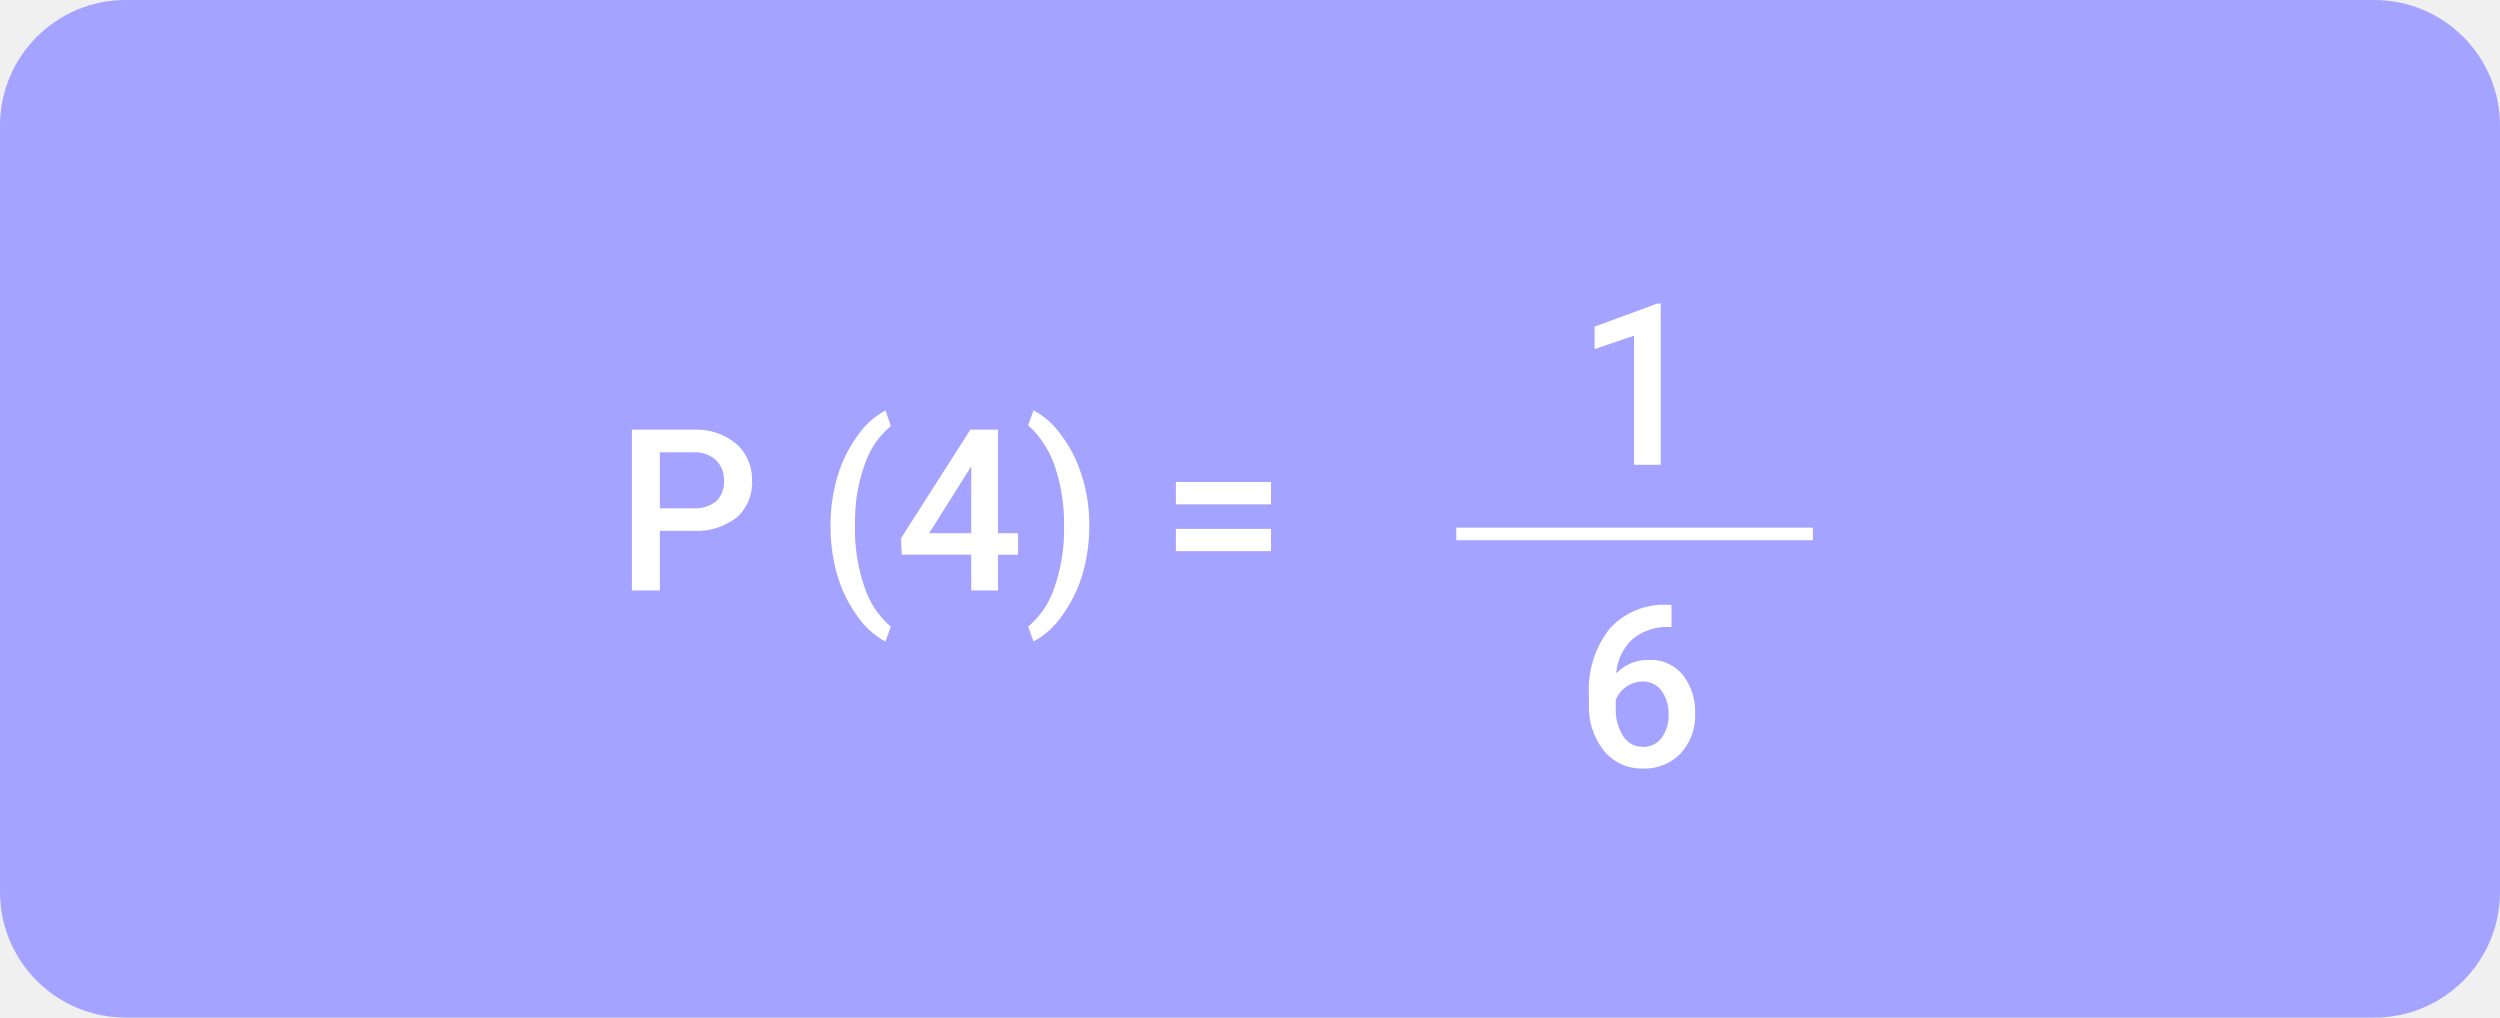
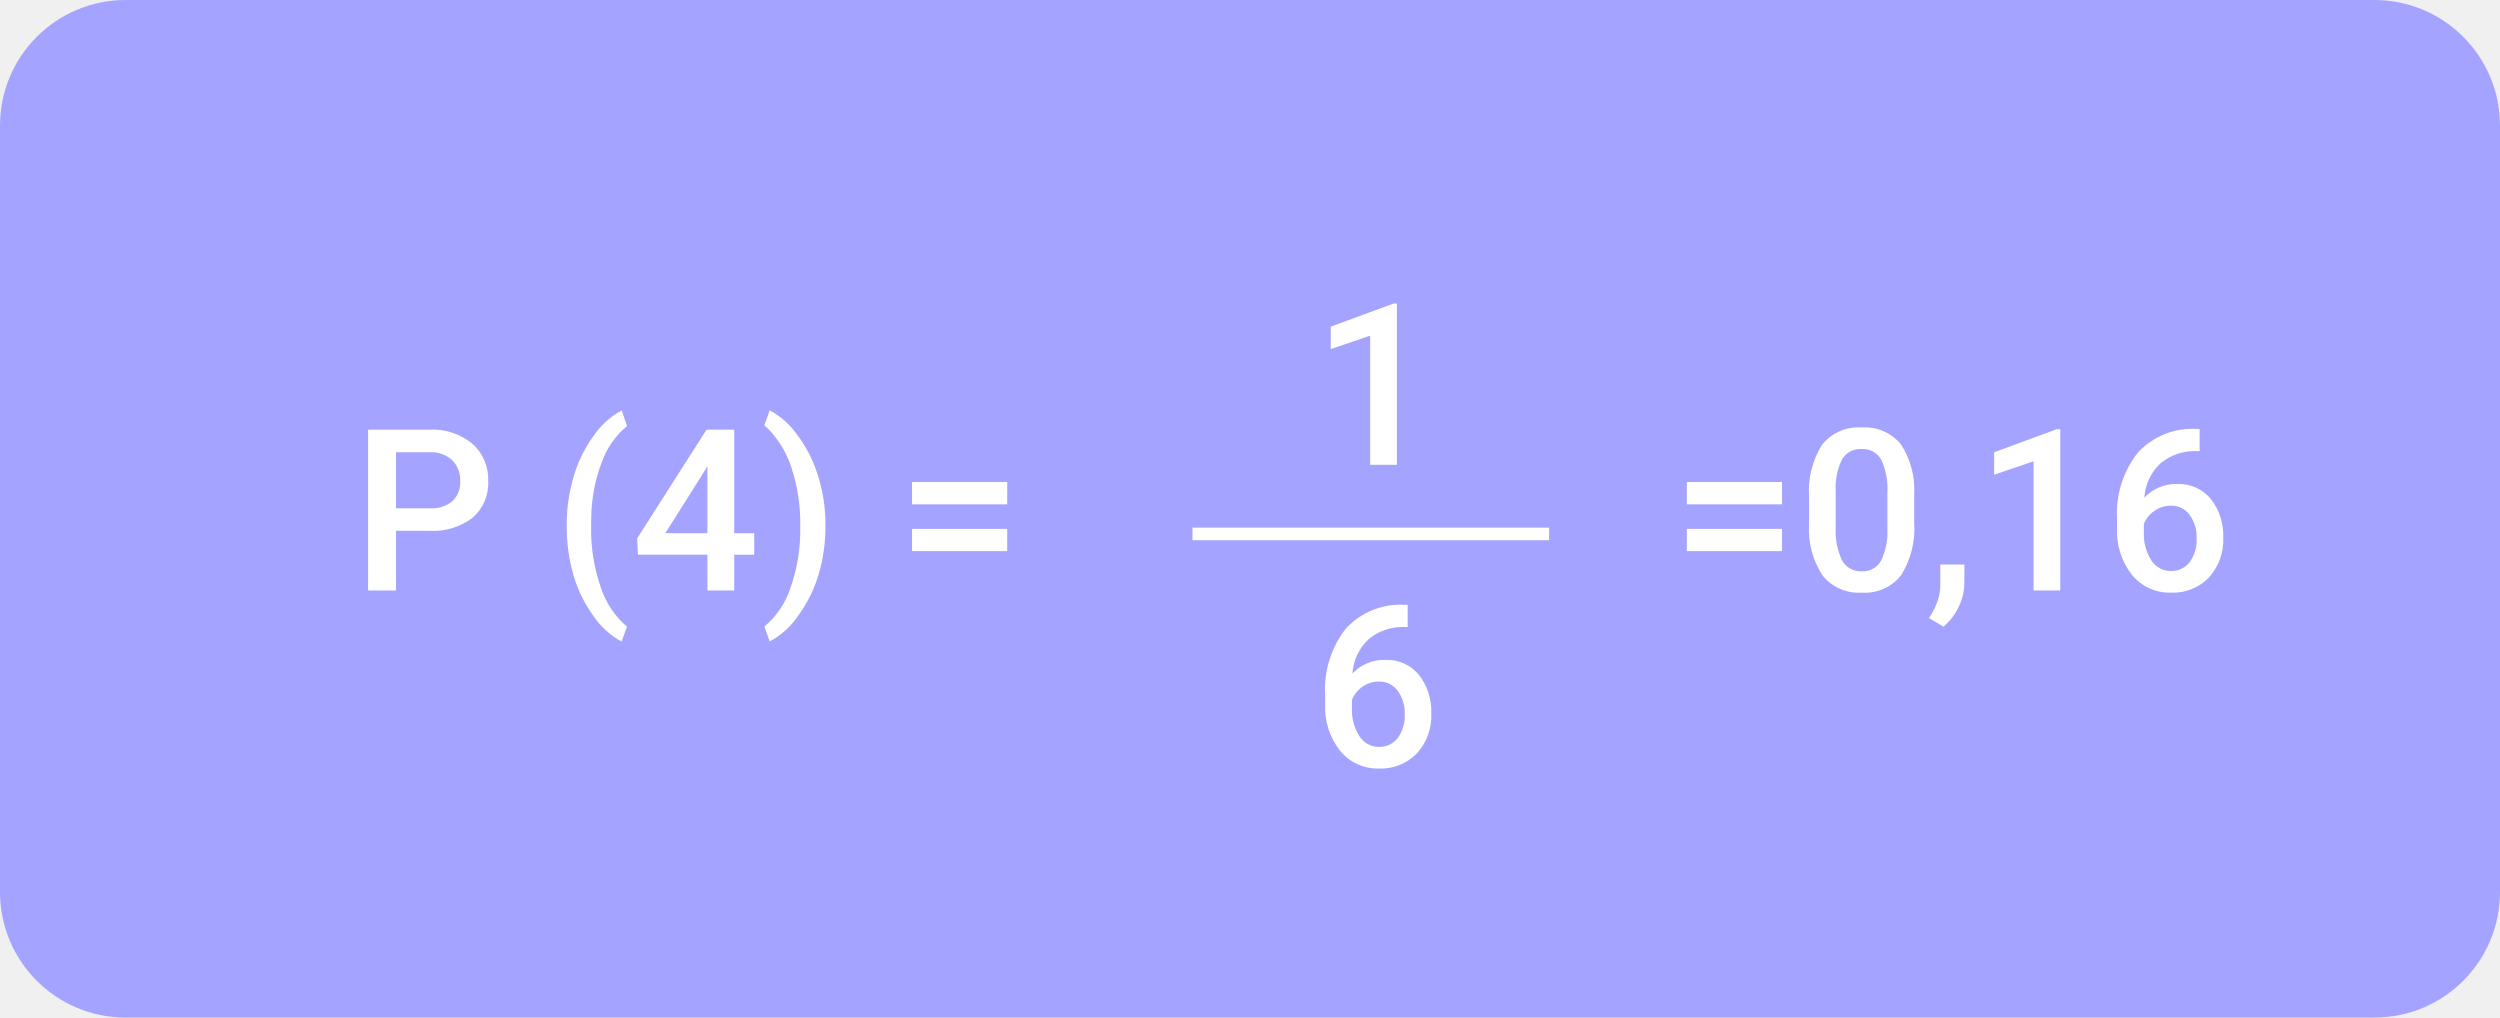
<svg xmlns="http://www.w3.org/2000/svg" width="199" height="81" viewBox="0 0 199 81">
-   <g id="Grupo_171235" data-name="Grupo 171235" transform="translate(-327 -5031)">
-     <path id="Trazado_205159" data-name="Trazado 205159" d="M10,0H189a10,10,0,0,1,10,10V71a10,10,0,0,1-10,10H10A10,10,0,0,1,0,71V10A10,10,0,0,1,10,0Z" transform="translate(327 5031)" fill="#a4a3ff" />
-     <path id="Trazado_205160" data-name="Trazado 205160" d="M3.524-4.746V0H1.3V-12.8H6.2A4.95,4.95,0,0,1,9.6-11.679a3.757,3.757,0,0,1,1.261,2.956,3.633,3.633,0,0,1-1.235,2.93A5.19,5.19,0,0,1,6.17-4.746Zm0-1.793H6.2A2.632,2.632,0,0,0,8.007-7.1,2.051,2.051,0,0,0,8.631-8.71,2.213,2.213,0,0,0,8-10.367,2.439,2.439,0,0,0,6.258-11H3.524ZM17.112-5.2a13.393,13.393,0,0,1,.545-3.854,10.578,10.578,0,0,1,1.6-3.261,6.351,6.351,0,0,1,2.232-2.017l.422,1.248a6.524,6.524,0,0,0-2.008,2.87A12.852,12.852,0,0,0,19.063-5.8l-.009.756a13.972,13.972,0,0,0,.751,4.75,7,7,0,0,0,2.1,3.177l-.422,1.187a6.362,6.362,0,0,1-2.237-2.026,10.577,10.577,0,0,1-1.6-3.261A13.921,13.921,0,0,1,17.112-5.2Zm13.333.642h1.591v1.714H30.445V0H28.31V-2.848H22.781l-.062-1.3,5.52-8.648h2.206Zm-5.484,0H28.31V-9.905l-.158.281Zm12.744-.5A13.224,13.224,0,0,1,37.169-1.3a10.671,10.671,0,0,1-1.626,3.3,6.367,6.367,0,0,1-2.276,2.061l-.422-1.187A6.754,6.754,0,0,0,34.932-.233,13.84,13.84,0,0,0,35.7-5.019v-.2a14.044,14.044,0,0,0-.668-4.452,7.852,7.852,0,0,0-1.916-3.221l-.272-.246.422-1.2a6.3,6.3,0,0,1,2.18,1.934,10.491,10.491,0,0,1,1.617,3.107A12.941,12.941,0,0,1,37.7-5.748ZM52.172-6.855H44.6V-8.631h7.576Zm0,3.727H44.6V-4.9h7.576Z" transform="translate(376 5078)" fill="#fff" />
-     <path id="Trazado_205162" data-name="Trazado 205162" d="M6.741,0H4.614V-10.281L1.477-9.211V-11l4.992-1.837h.272Z" transform="translate(452.452 5068)" fill="#fff" />
-     <path id="Trazado_177767" data-name="Trazado 177767" d="M-8334.53,21212.5h28.386" transform="translate(8777.451 -16139)" fill="#fff" stroke="#fff" stroke-width="1" />
-     <path id="Trazado_205161" data-name="Trazado 205161" d="M7.6-12.858v1.767H7.339a4.239,4.239,0,0,0-2.865.984A4.119,4.119,0,0,0,3.2-7.392,3.468,3.468,0,0,1,5.827-8.473,3.276,3.276,0,0,1,8.5-7.277a4.708,4.708,0,0,1,.98,3.085,4.4,4.4,0,0,1-1.147,3.16A3.959,3.959,0,0,1,5.326.176,3.867,3.867,0,0,1,2.219-1.239,5.566,5.566,0,0,1,1.028-4.948v-.729a7.832,7.832,0,0,1,1.639-5.273,5.877,5.877,0,0,1,4.715-1.907ZM5.309-6.75a2.249,2.249,0,0,0-1.288.4A2.312,2.312,0,0,0,3.164-5.3v.65a3.831,3.831,0,0,0,.6,2.263,1.823,1.823,0,0,0,1.547.839,1.8,1.8,0,0,0,1.5-.712,2.965,2.965,0,0,0,.554-1.872A3.007,3.007,0,0,0,6.8-6.021,1.793,1.793,0,0,0,5.309-6.75Z" transform="translate(452.452 5092)" fill="#fff" />
+   <g id="Grupo_171237" data-name="Grupo 171237" transform="translate(-327 -5031)">
+     <path id="Trazado_205144" data-name="Trazado 205144" d="M10,0H189a10,10,0,0,1,10,10V71a10,10,0,0,1-10,10H10A10,10,0,0,1,0,71V10A10,10,0,0,1,10,0Z" transform="translate(327 5031)" fill="#a4a3ff" />
+     <path id="Trazado_205145" data-name="Trazado 205145" d="M3.524-4.746V0H1.3V-12.8H6.2A4.95,4.95,0,0,1,9.6-11.679a3.757,3.757,0,0,1,1.261,2.956,3.633,3.633,0,0,1-1.235,2.93A5.19,5.19,0,0,1,6.17-4.746Zm0-1.793H6.2A2.632,2.632,0,0,0,8.007-7.1,2.051,2.051,0,0,0,8.631-8.71,2.213,2.213,0,0,0,8-10.367,2.439,2.439,0,0,0,6.258-11H3.524ZM17.112-5.2a13.393,13.393,0,0,1,.545-3.854,10.578,10.578,0,0,1,1.6-3.261,6.351,6.351,0,0,1,2.232-2.017l.422,1.248a6.524,6.524,0,0,0-2.008,2.87A12.852,12.852,0,0,0,19.063-5.8l-.009.756a13.972,13.972,0,0,0,.751,4.75,7,7,0,0,0,2.1,3.177l-.422,1.187a6.362,6.362,0,0,1-2.237-2.026,10.577,10.577,0,0,1-1.6-3.261A13.921,13.921,0,0,1,17.112-5.2Zm13.333.642h1.591v1.714H30.445V0H28.31V-2.848H22.781l-.062-1.3,5.52-8.648h2.206Zm-5.484,0H28.31V-9.905l-.158.281Zm12.744-.5A13.224,13.224,0,0,1,37.169-1.3a10.671,10.671,0,0,1-1.626,3.3,6.367,6.367,0,0,1-2.276,2.061l-.422-1.187A6.754,6.754,0,0,0,34.932-.233,13.84,13.84,0,0,0,35.7-5.019v-.2a14.044,14.044,0,0,0-.668-4.452,7.852,7.852,0,0,0-1.916-3.221l-.272-.246.422-1.2a6.3,6.3,0,0,1,2.18,1.934,10.491,10.491,0,0,1,1.617,3.107A12.941,12.941,0,0,1,37.7-5.748ZM52.172-6.855H44.6V-8.631h7.576Zm0,3.727H44.6V-4.9h7.576Z" transform="translate(355 5078)" fill="#fff" />
+     <path id="Trazado_205146" data-name="Trazado 205146" d="M8.851-6.855H1.274V-8.631H8.851Zm0,3.727H1.274V-4.9H8.851ZM19.371-5.388a6.979,6.979,0,0,1-1.033,4.162A3.647,3.647,0,0,1,15.2.176a3.7,3.7,0,0,1-3.125-1.367A6.683,6.683,0,0,1,11-5.238V-7.453a6.874,6.874,0,0,1,1.033-4.14,3.681,3.681,0,0,1,3.151-1.38,3.7,3.7,0,0,1,3.133,1.345A6.664,6.664,0,0,1,19.371-7.6ZM17.235-7.778a5.415,5.415,0,0,0-.492-2.641,1.68,1.68,0,0,0-1.564-.839,1.679,1.679,0,0,0-1.538.8,5,5,0,0,0-.519,2.483v2.9a5.555,5.555,0,0,0,.5,2.672,1.683,1.683,0,0,0,1.573.879,1.653,1.653,0,0,0,1.521-.813,5.226,5.226,0,0,0,.519-2.544ZM21.7,2.883,20.549,2.2A6.21,6.21,0,0,0,21.248.8a4.157,4.157,0,0,0,.2-1.208V-2.065H23.37L23.361-.527a4.287,4.287,0,0,1-.47,1.868A4.64,4.64,0,0,1,21.7,2.883ZM31,0H28.872V-10.281l-3.138,1.07V-11l4.992-1.837H31ZM42.091-12.858v1.767h-.264a4.239,4.239,0,0,0-2.865.984,4.119,4.119,0,0,0-1.274,2.716,3.468,3.468,0,0,1,2.628-1.081,3.276,3.276,0,0,1,2.676,1.2,4.708,4.708,0,0,1,.98,3.085,4.4,4.4,0,0,1-1.147,3.16A3.959,3.959,0,0,1,39.814.176a3.867,3.867,0,0,1-3.107-1.415,5.566,5.566,0,0,1-1.191-3.709v-.729a7.832,7.832,0,0,1,1.639-5.273,5.877,5.877,0,0,1,4.715-1.907ZM39.8-6.75a2.249,2.249,0,0,0-1.288.4A2.312,2.312,0,0,0,37.652-5.3v.65a3.831,3.831,0,0,0,.6,2.263,1.823,1.823,0,0,0,1.547.839,1.8,1.8,0,0,0,1.5-.712,2.965,2.965,0,0,0,.554-1.872,3.007,3.007,0,0,0-.562-1.89A1.793,1.793,0,0,0,39.8-6.75Z" transform="translate(460 5078)" fill="#fff" />
+     <path id="Trazado_205148" data-name="Trazado 205148" d="M6.741,0H4.614V-10.281L1.477-9.211V-11l4.992-1.837h.272Z" transform="translate(431.452 5068)" fill="#fff" />
+     <path id="Trazado_177767" data-name="Trazado 177767" d="M-8334.53,21212.5h28.386" transform="translate(8756.451 -16139)" fill="#fff" stroke="#fff" stroke-width="1" />
+     <path id="Trazado_205147" data-name="Trazado 205147" d="M7.6-12.858v1.767H7.339a4.239,4.239,0,0,0-2.865.984A4.119,4.119,0,0,0,3.2-7.392,3.468,3.468,0,0,1,5.827-8.473,3.276,3.276,0,0,1,8.5-7.277a4.708,4.708,0,0,1,.98,3.085,4.4,4.4,0,0,1-1.147,3.16A3.959,3.959,0,0,1,5.326.176,3.867,3.867,0,0,1,2.219-1.239,5.566,5.566,0,0,1,1.028-4.948v-.729a7.832,7.832,0,0,1,1.639-5.273,5.877,5.877,0,0,1,4.715-1.907ZM5.309-6.75a2.249,2.249,0,0,0-1.288.4A2.312,2.312,0,0,0,3.164-5.3v.65a3.831,3.831,0,0,0,.6,2.263,1.823,1.823,0,0,0,1.547.839,1.8,1.8,0,0,0,1.5-.712,2.965,2.965,0,0,0,.554-1.872A3.007,3.007,0,0,0,6.8-6.021,1.793,1.793,0,0,0,5.309-6.75Z" transform="translate(431.452 5092)" fill="#fff" />
  </g>
</svg>
